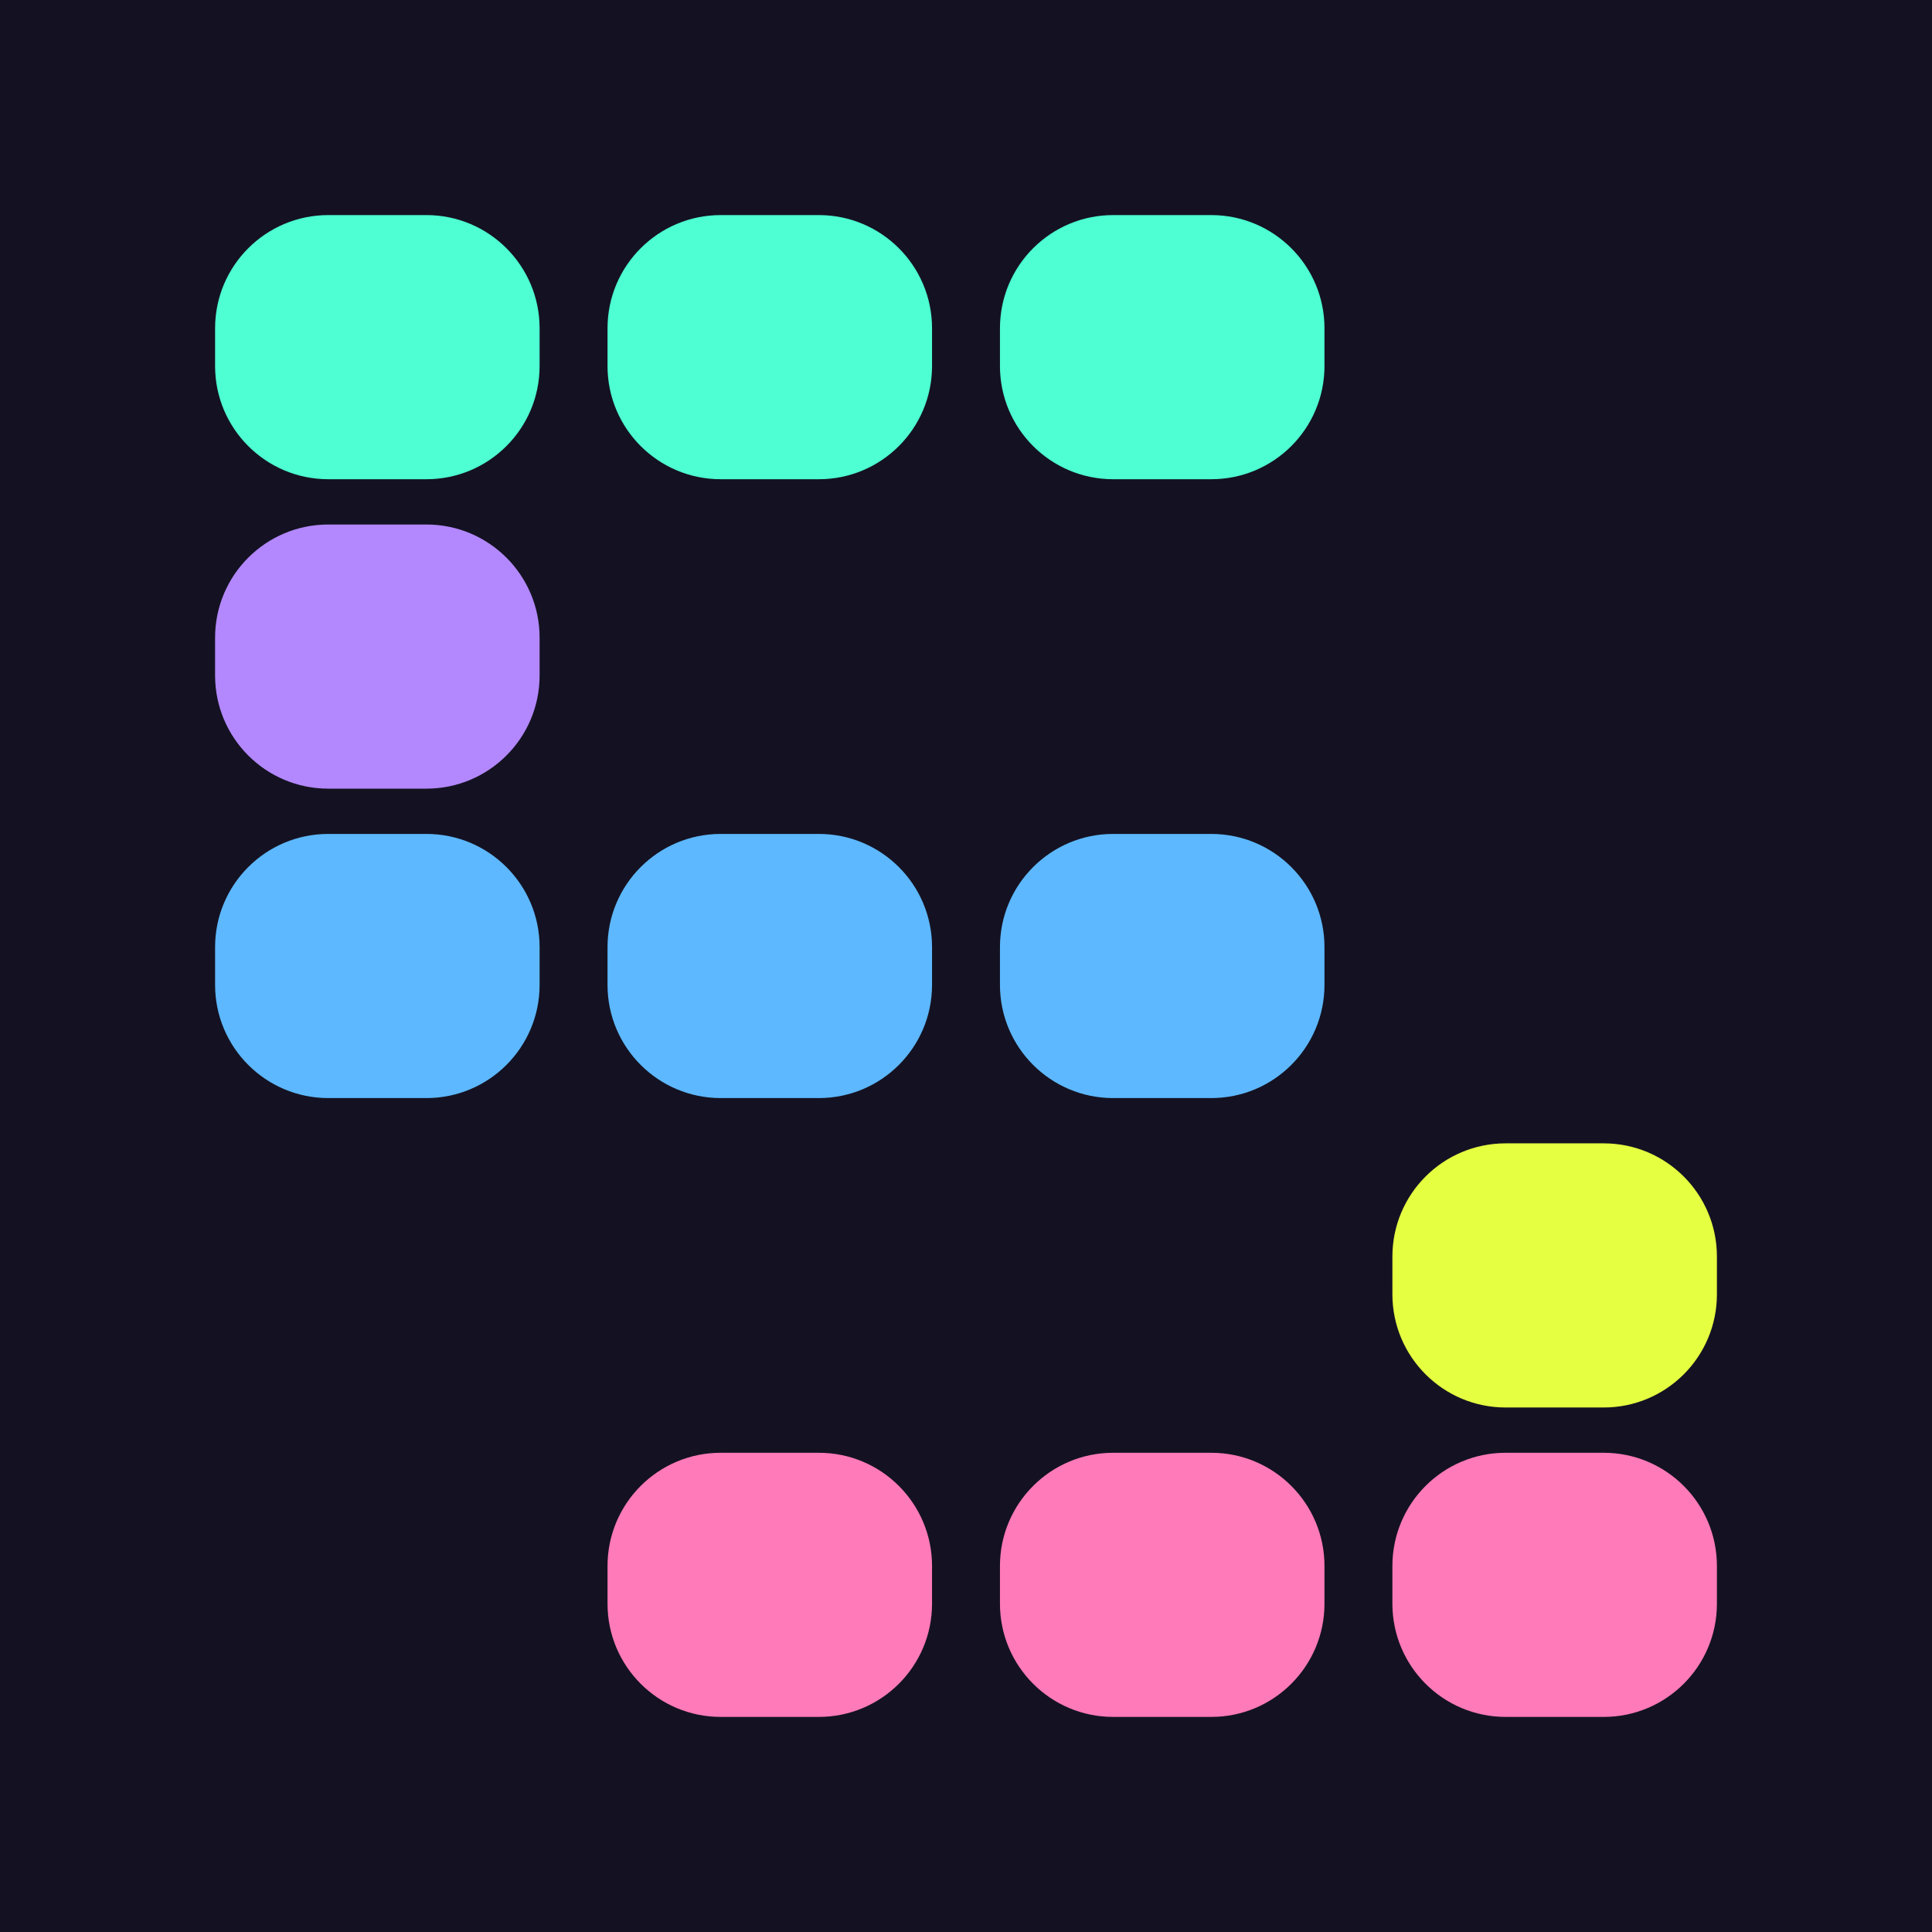
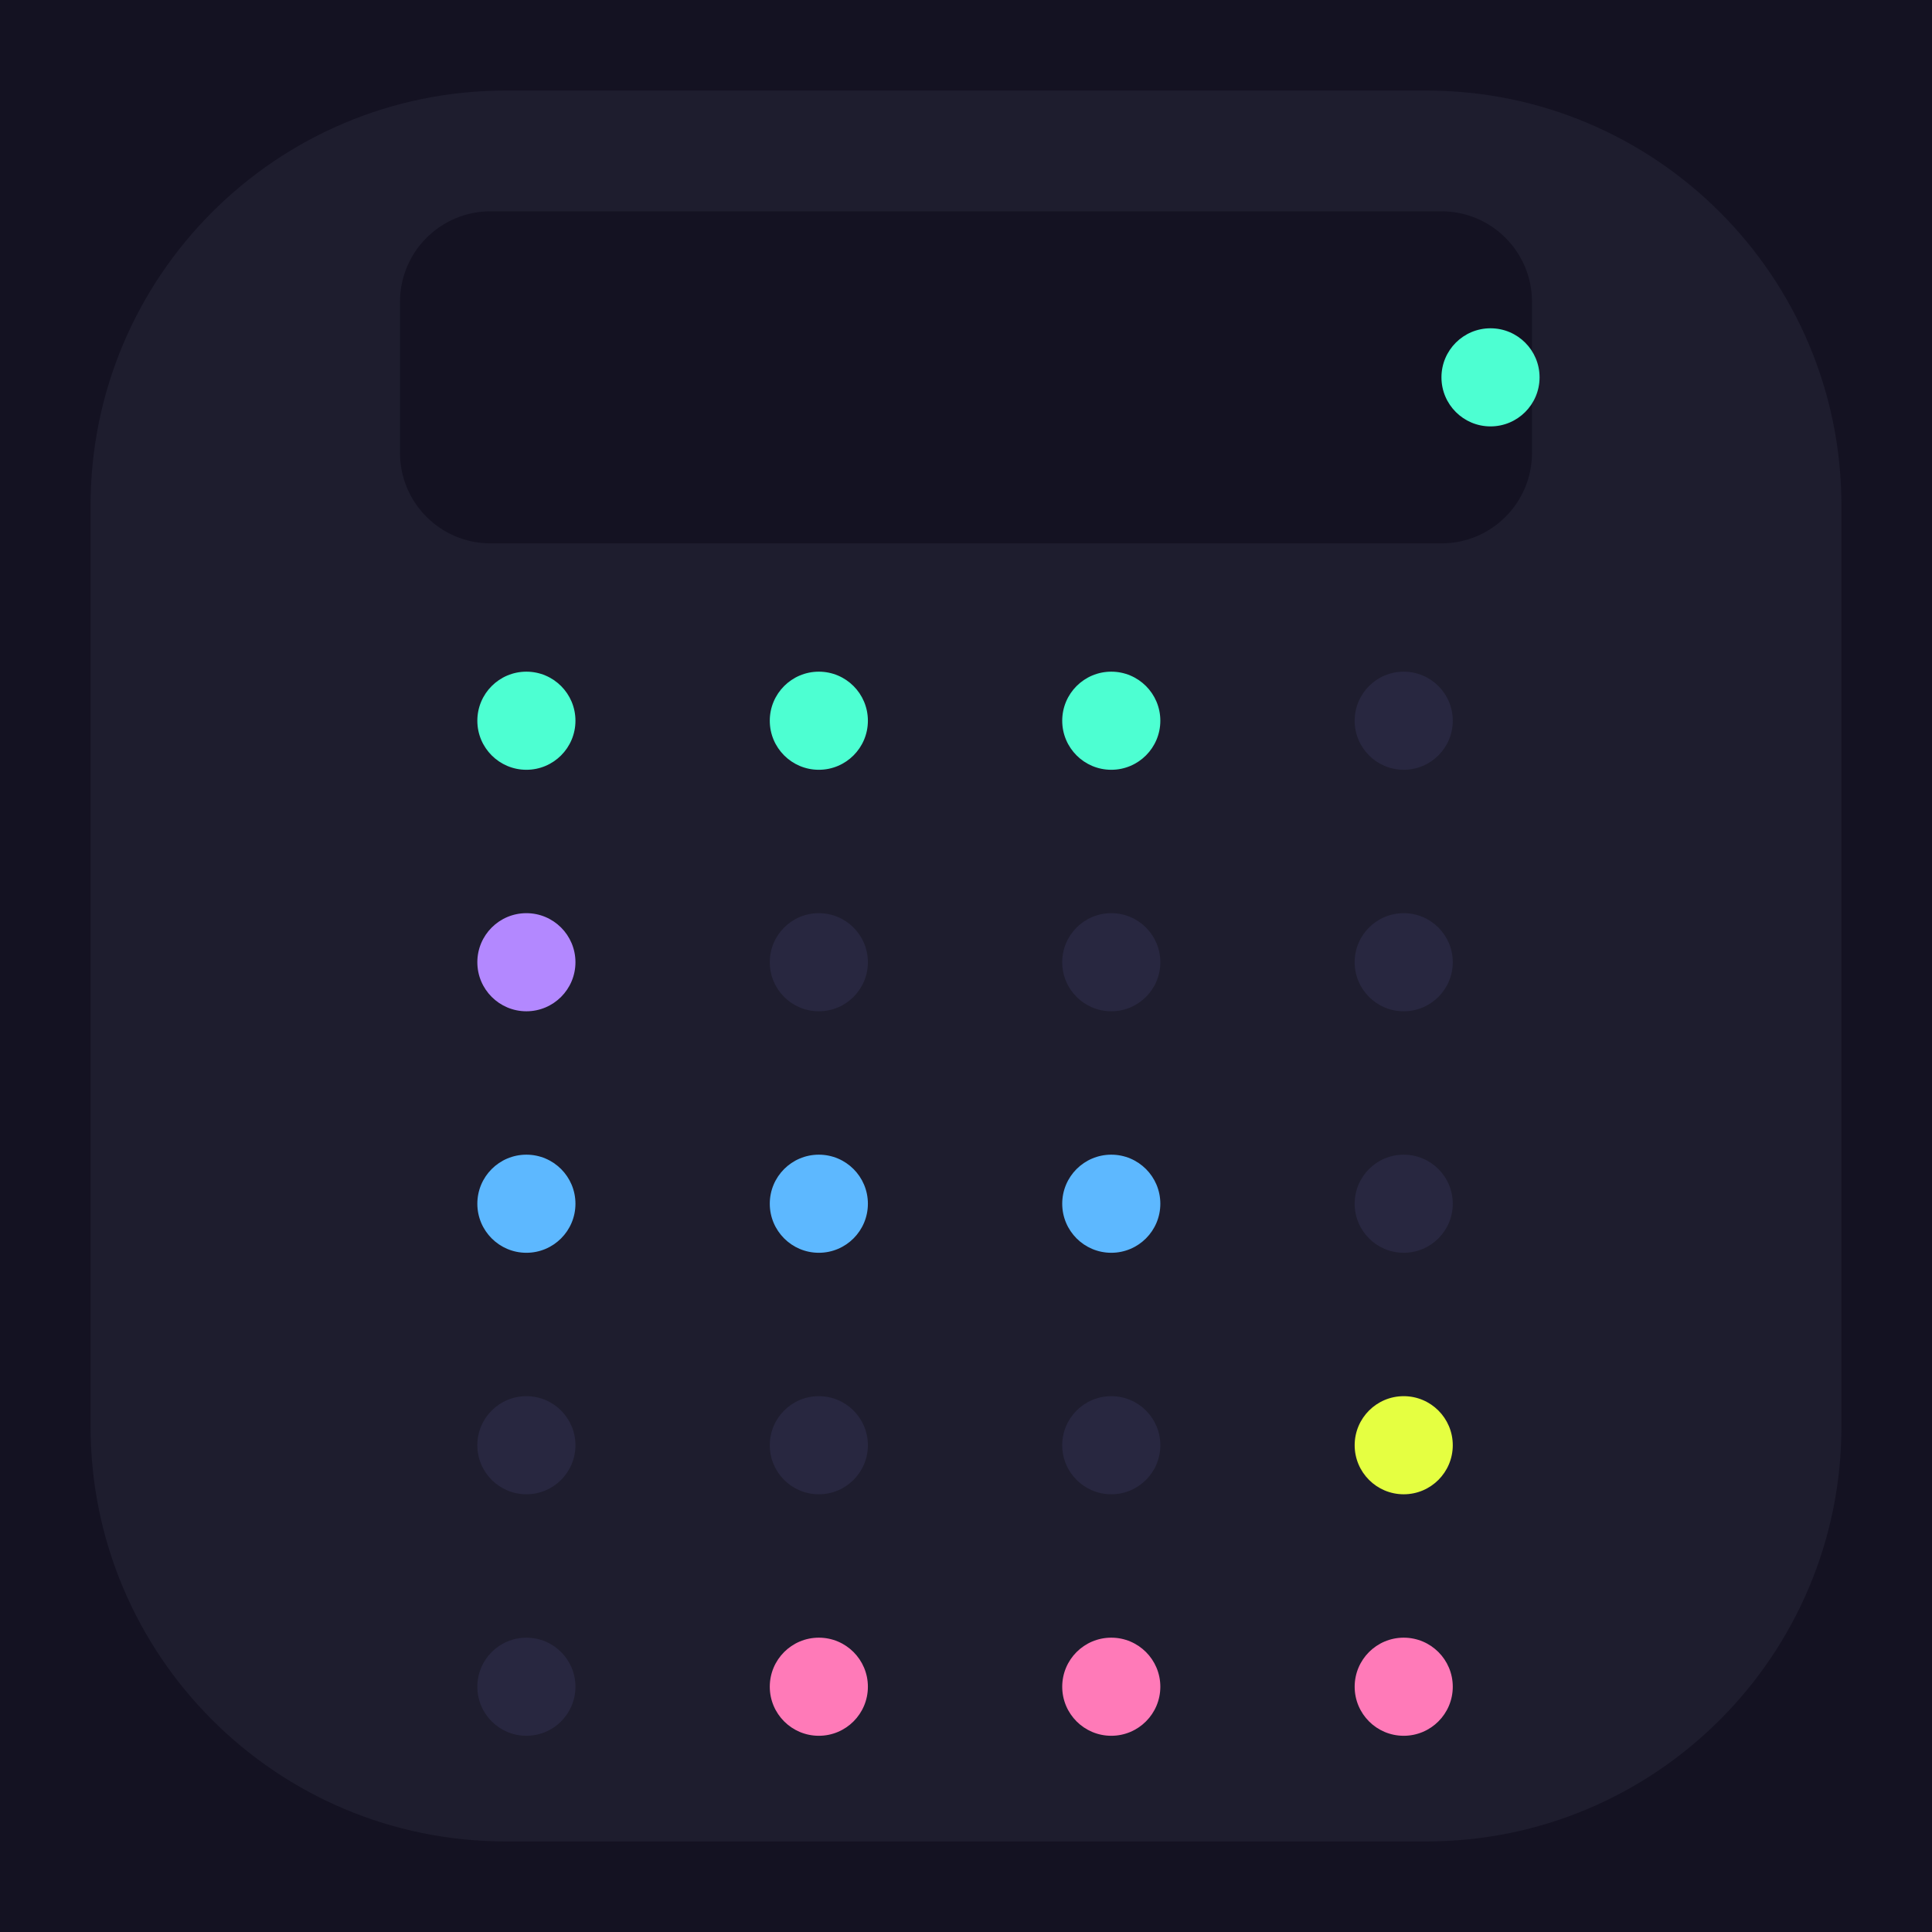
<svg xmlns="http://www.w3.org/2000/svg" viewBox="0 0 1024 1024" width="1024" height="1024" role="img" aria-label="SuenMoney（小尺寸）">
  <rect width="1024" height="1024" fill="#141222" />
-   <rect x="114" y="114" width="172" height="140" rx="60" fill="#4DFFD2" />
-   <rect x="322" y="114" width="172" height="140" rx="60" fill="#4DFFD2" />
-   <rect x="530" y="114" width="172" height="140" rx="60" fill="#4DFFD2" />
-   <rect x="114" y="278" width="172" height="140" rx="60" fill="#B388FF" />
-   <rect x="114" y="442" width="172" height="140" rx="60" fill="#5DB8FF" />
-   <rect x="322" y="442" width="172" height="140" rx="60" fill="#5DB8FF" />
-   <rect x="530" y="442" width="172" height="140" rx="60" fill="#5DB8FF" />
-   <rect x="738" y="606" width="172" height="140" rx="60" fill="#E5FF41" />
-   <rect x="322" y="770" width="172" height="140" rx="60" fill="#FF7AB8" />
-   <rect x="530" y="770" width="172" height="140" rx="60" fill="#FF7AB8" />
-   <rect x="738" y="770" width="172" height="140" rx="60" fill="#FF7AB8" />
+   <rect x="48" y="48" width="928" height="928" rx="220" fill="#1E1D2E" />
+   <rect x="212" y="112" width="600" height="176" rx="48" fill="#141222" />
+   <circle cx="790" cy="200" r="26" fill="#4DFFD2" />
+   <circle cx="279" cy="382" r="26" fill="#4DFFD2" />
+   <circle cx="434" cy="382" r="26" fill="#4DFFD2" />
+   <circle cx="589" cy="382" r="26" fill="#4DFFD2" />
+   <circle cx="744" cy="382" r="26" fill="#282740" />
+   <circle cx="279" cy="510" r="26" fill="#B388FF" />
+   <circle cx="434" cy="510" r="26" fill="#282740" />
+   <circle cx="589" cy="510" r="26" fill="#282740" />
+   <circle cx="744" cy="510" r="26" fill="#282740" />
+   <circle cx="279" cy="638" r="26" fill="#5DB8FF" />
+   <circle cx="434" cy="638" r="26" fill="#5DB8FF" />
+   <circle cx="589" cy="638" r="26" fill="#5DB8FF" />
+   <circle cx="744" cy="638" r="26" fill="#282740" />
+   <circle cx="279" cy="766" r="26" fill="#282740" />
+   <circle cx="434" cy="766" r="26" fill="#282740" />
+   <circle cx="589" cy="766" r="26" fill="#282740" />
+   <circle cx="744" cy="766" r="26" fill="#E5FF41" />
+   <circle cx="279" cy="894" r="26" fill="#282740" />
+   <circle cx="434" cy="894" r="26" fill="#FF7AB8" />
+   <circle cx="589" cy="894" r="26" fill="#FF7AB8" />
+   <circle cx="744" cy="894" r="26" fill="#FF7AB8" />
</svg>
